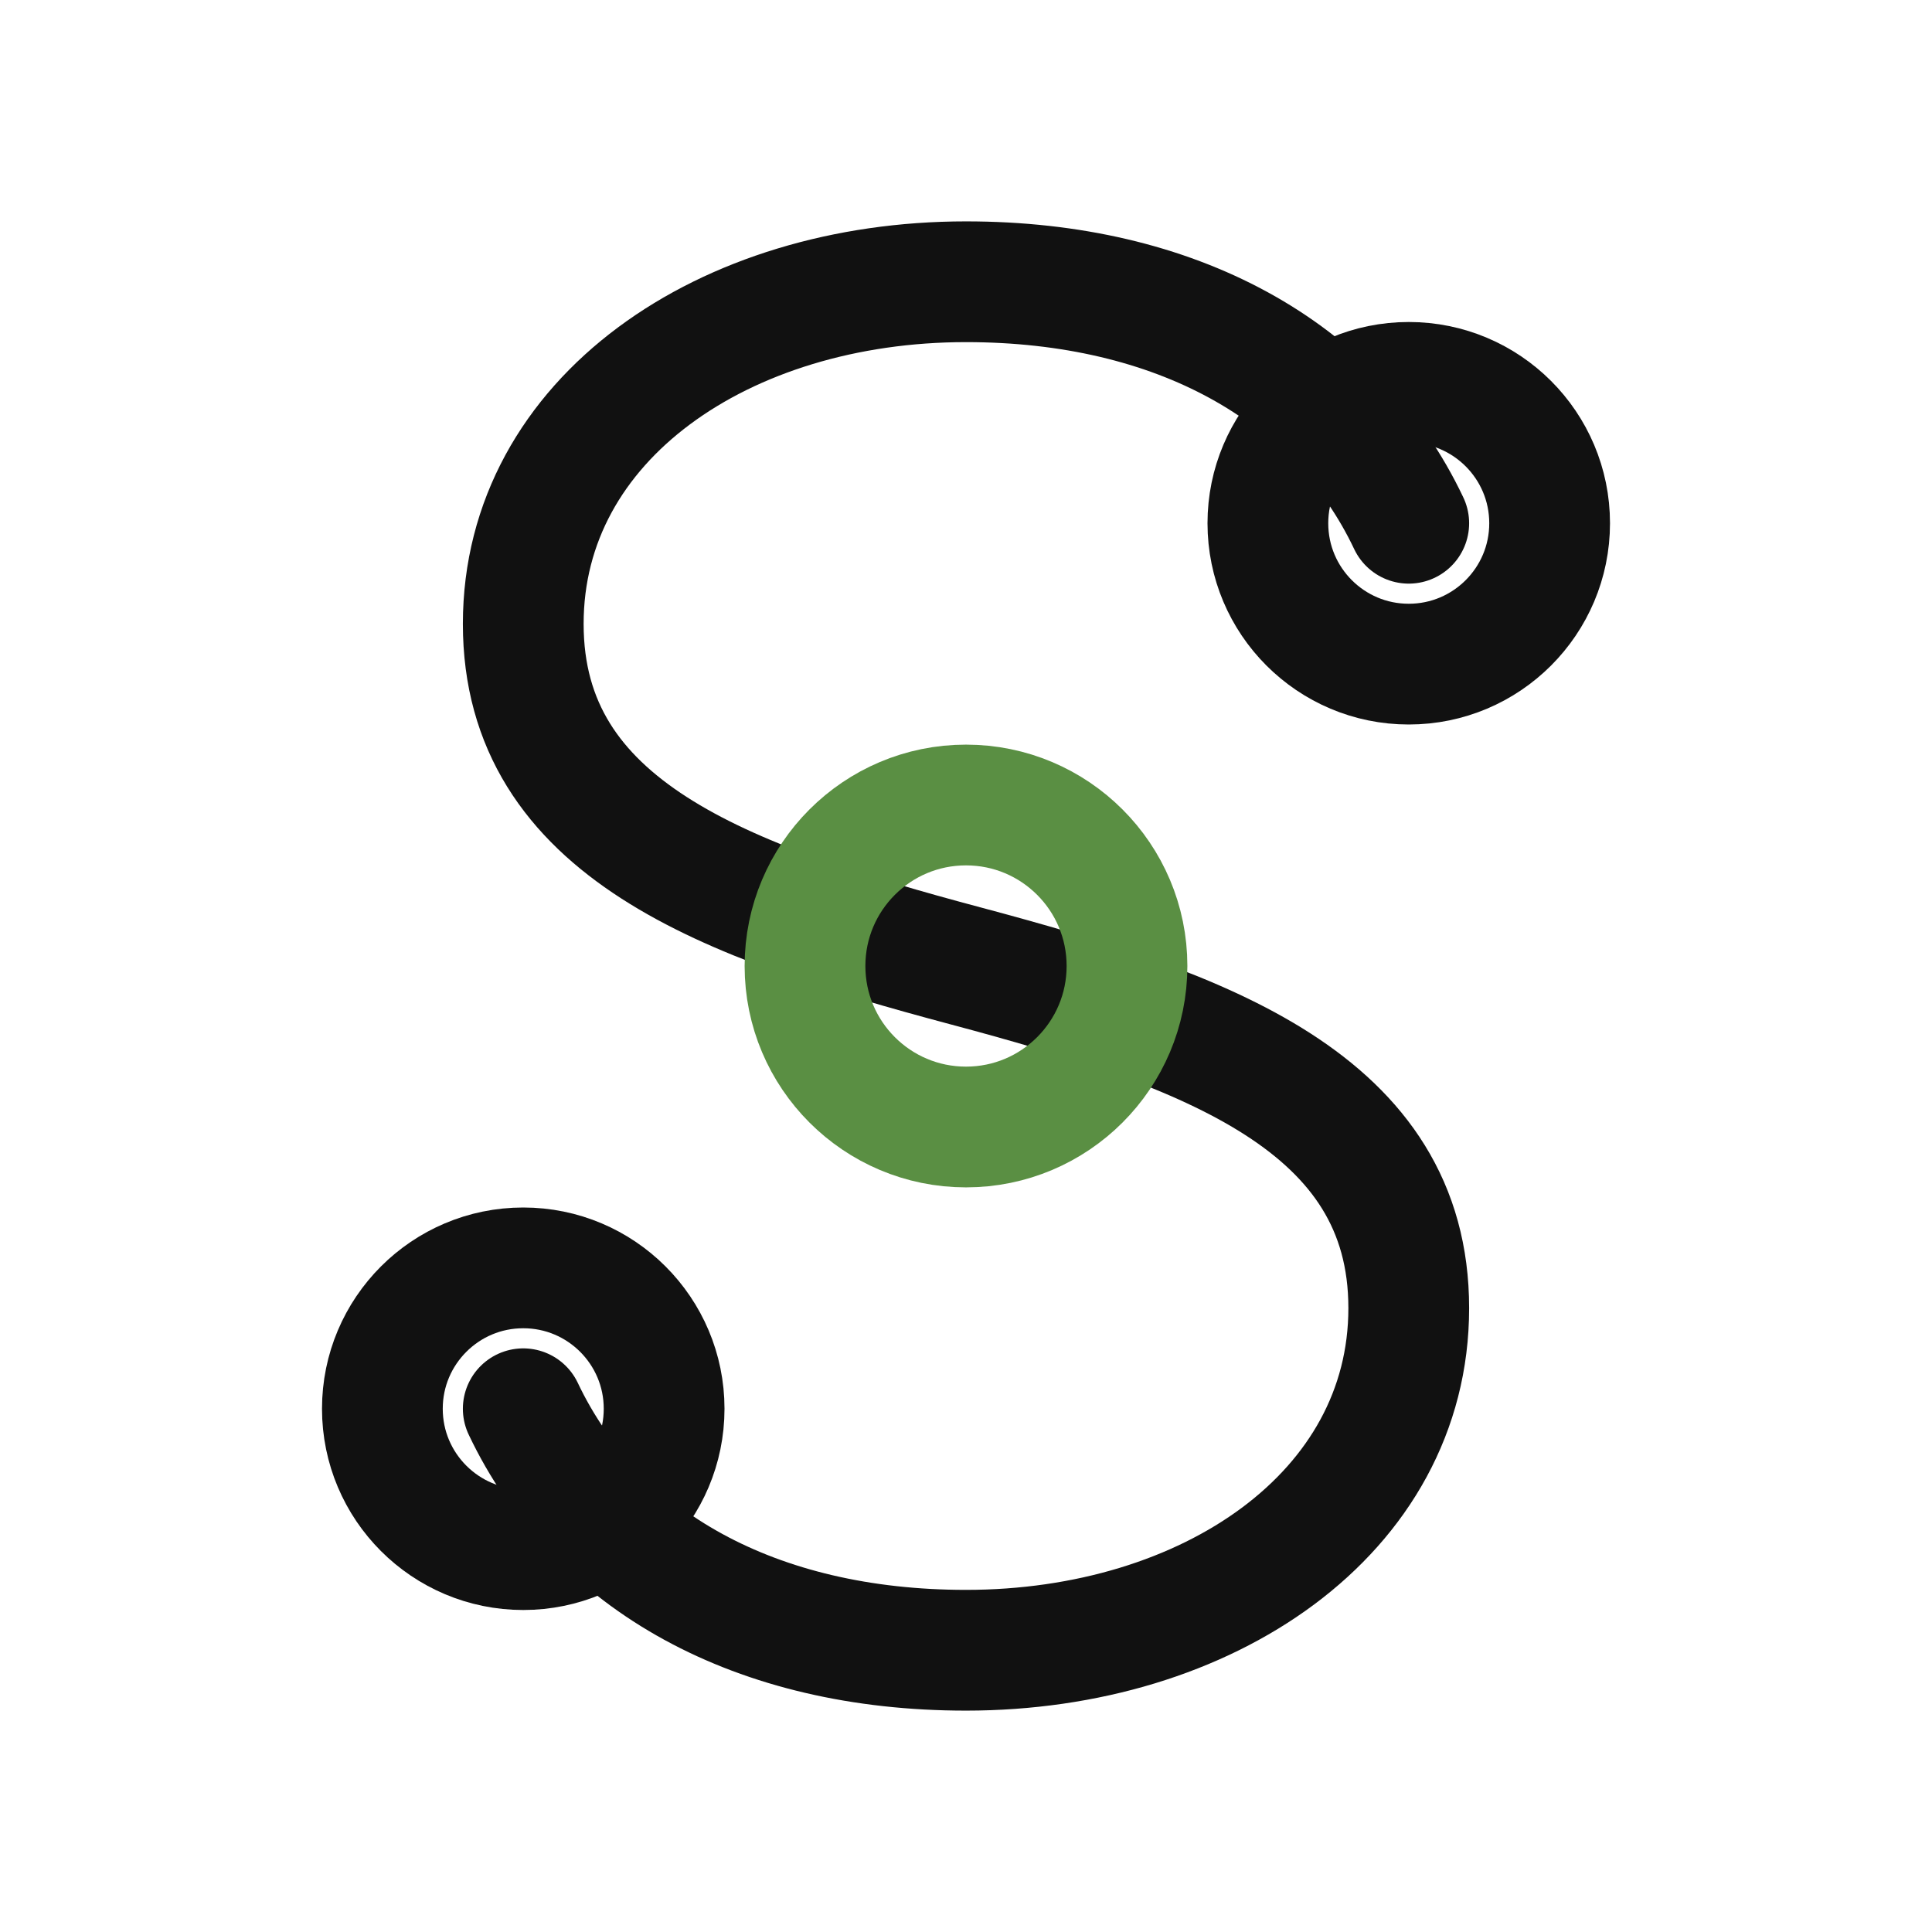
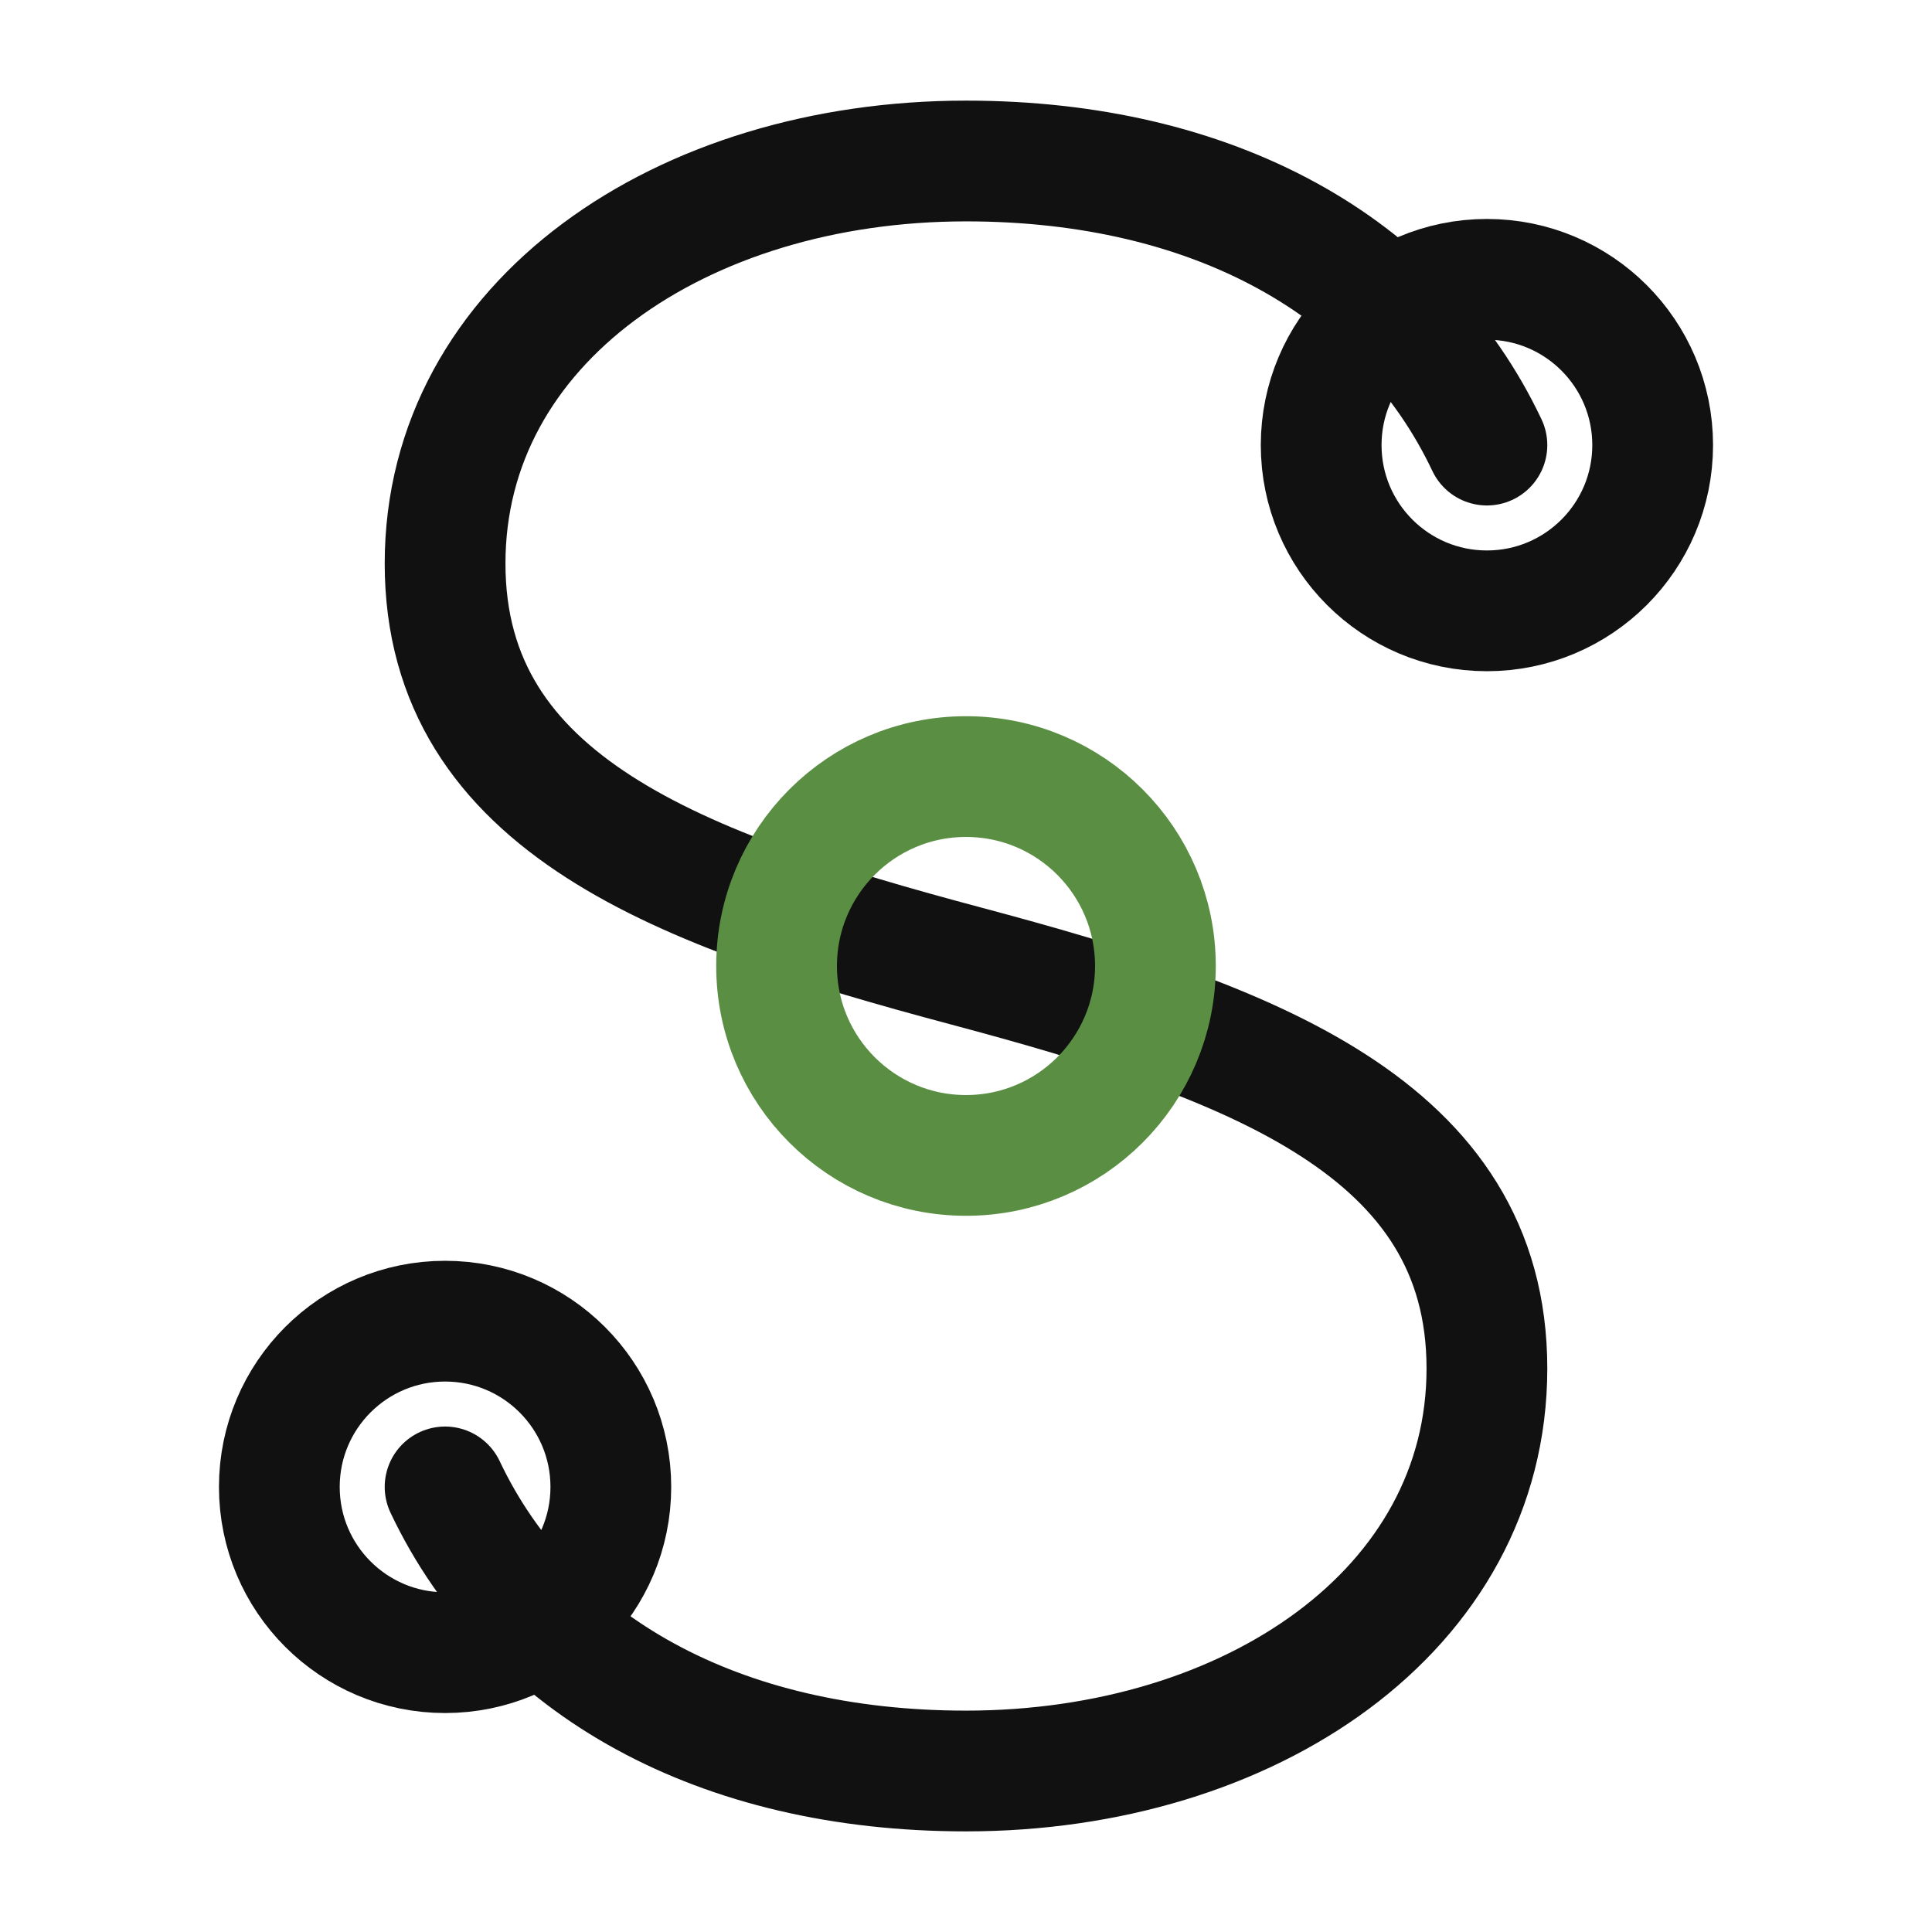
<svg xmlns="http://www.w3.org/2000/svg" width="24" height="24" viewBox="0 0 24 24" fill="none" stroke="none" stroke-width="1.5" stroke-linecap="round" stroke-linejoin="round">
  <style>@media (prefers-color-scheme:dark){.sc0{stroke:#f2f2f2}.fc0{fill:#f2f2f2}.sc1{stroke:#6aa84f}.fc1{fill:#6aa84f}}</style>
-   <path d="M17.5 6.5C16.6 4.6 14.6 3.5 12 3.5 9 3.5 6.5 5.2 6.5 7.75S9 11.2 12 12s5.5 1.7 5.5 4.25-2.5 4.25-5.5 4.25c-2.6 0-4.6-1.1-5.5-3" fill="none" stroke="#111111" class="sc0" />
-   <circle cx="17.5" cy="6.5" r="1.75" fill="none" stroke="#111111" class="sc0" />
-   <circle cx="12" cy="12" r="2" fill="none" stroke="#5a8f43" class="sc1" />
-   <circle cx="6.5" cy="17.5" r="1.75" fill="none" stroke="#111111" class="sc0" />
+   <path d="M 18.471 5.529 C 17.412 3.294 15.059 2 12 2 8.471 2 5.529 4 5.529 7 S 8.471 11.059 12 12 s 6.471 2 6.471 5 -2.941 5 -6.471 5 c -3.059 0 -5.412 -1.294 -6.471 -3.529" fill="none" stroke="#111111" class="sc0" />
+   <circle cx="18.471" cy="5.529" r="2.059" fill="none" stroke="#111111" class="sc0" />
+   <circle cx="12" cy="12" r="2.353" fill="none" stroke="#5a8f43" class="sc1" />
+   <circle cx="5.529" cy="18.471" r="2.059" fill="none" stroke="#111111" class="sc0" />
</svg>
